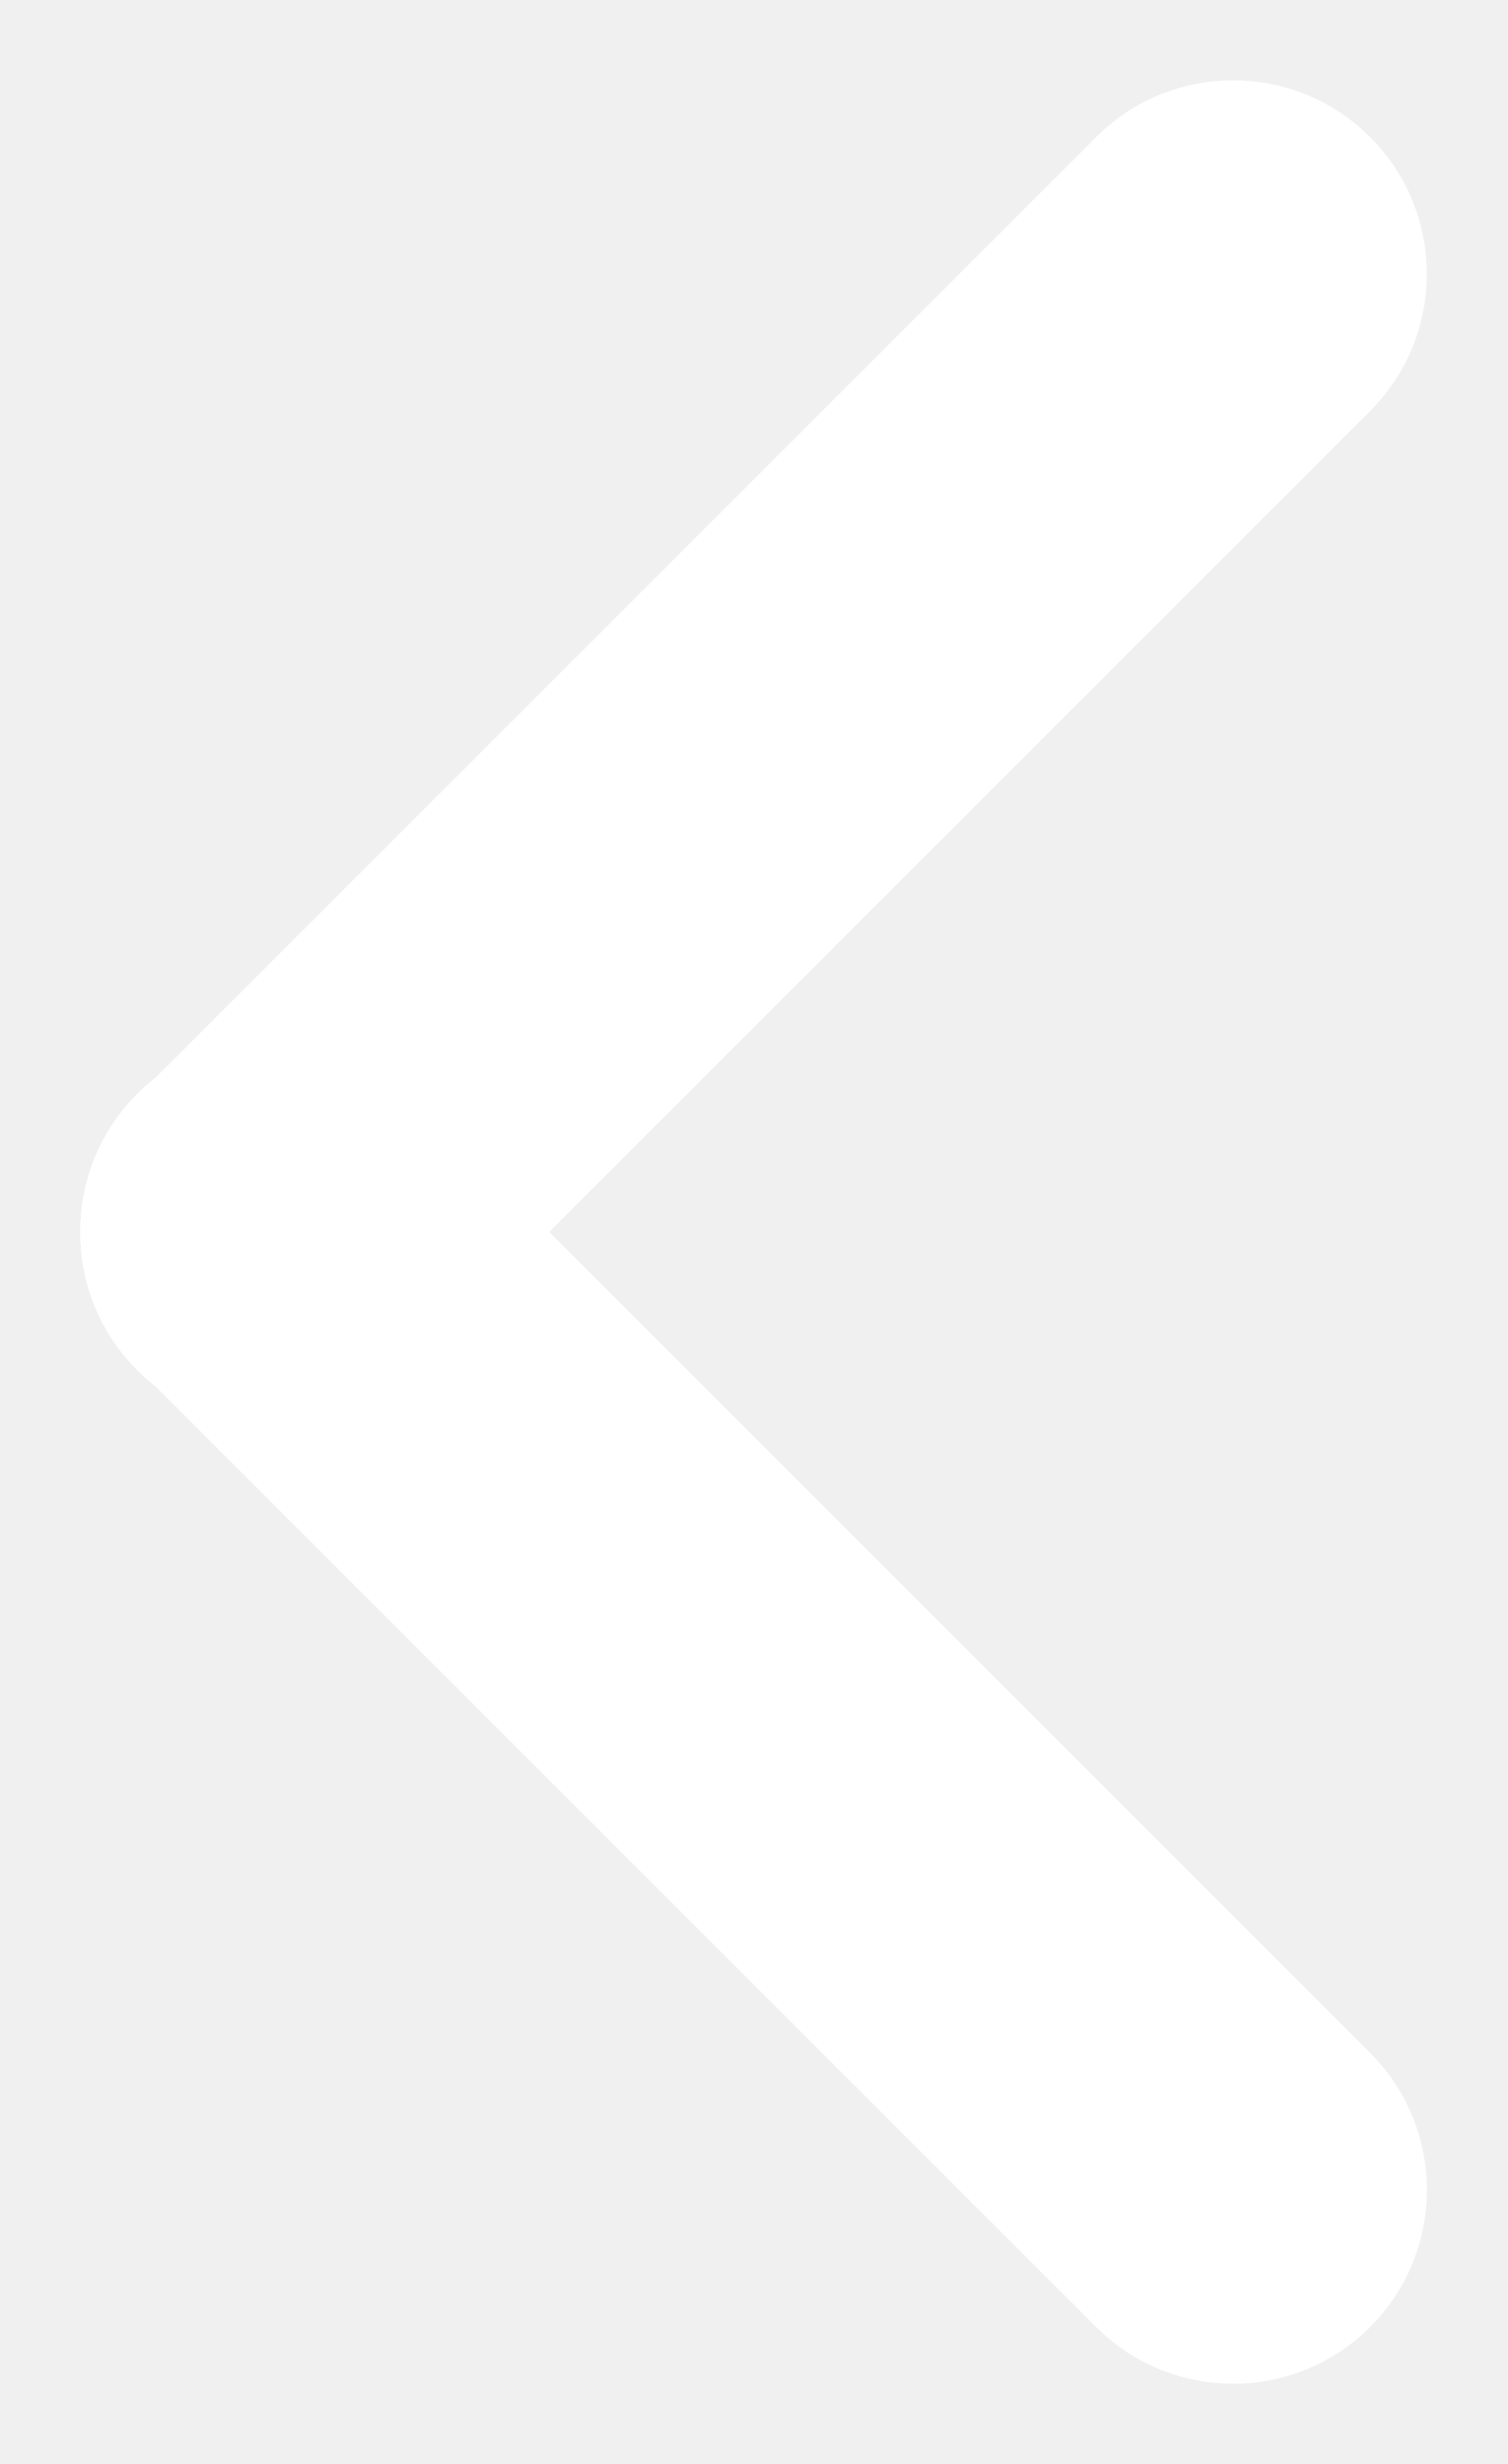
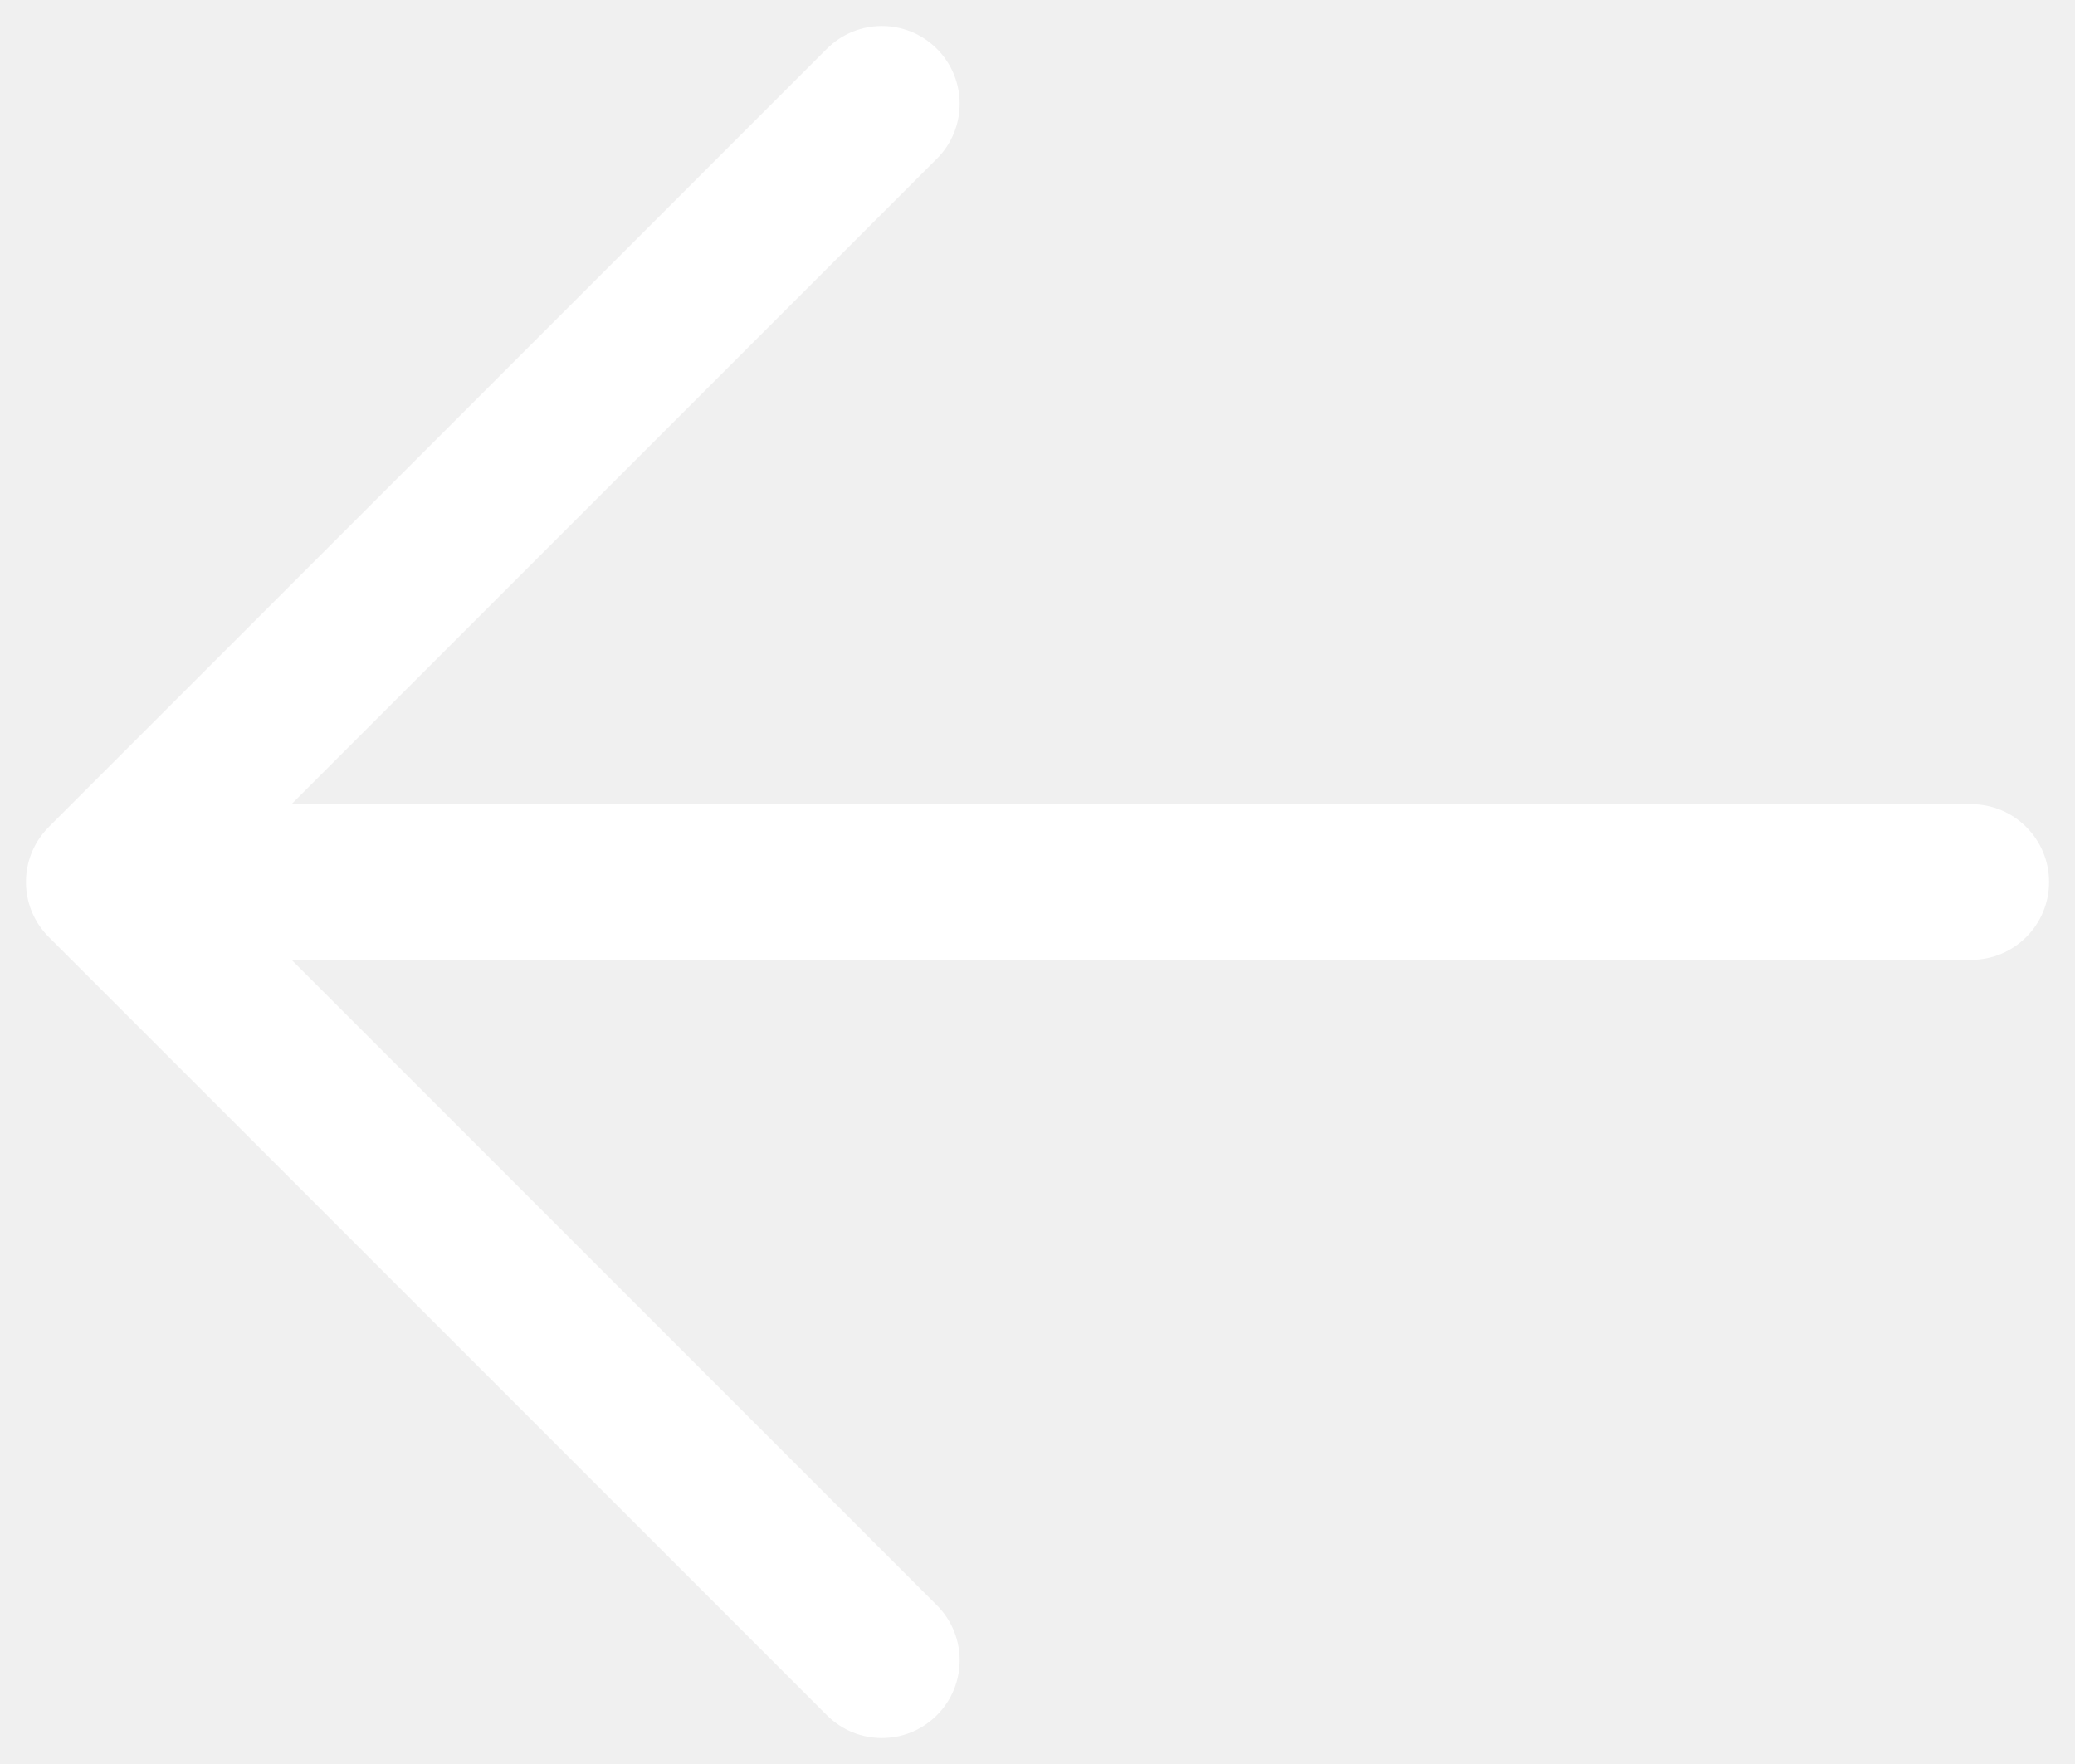
- <svg xmlns="http://www.w3.org/2000/svg" id="Component_749_9" width="12.58" height="20.566" viewBox="0 0 12.58 20.566">
-   <defs>
-     <style>
-             .cls-1{fill:#fff}
-         </style>
-   </defs>
-   <rect id="Rectangle_5376" width="14.555" height="3.235" class="cls-1" rx="1.617" transform="rotate(45 -8.497 6.755)" />
-   <rect id="Rectangle_5417" width="14.555" height="3.234" class="cls-1" rx="1.617" transform="rotate(-45 12.424 5.146)" />
+ <svg xmlns="http://www.w3.org/2000/svg" width="20" height="17" viewBox="0 0 20 17" fill="none">
+   <path d="M7.97 16.53C8.263 16.823 8.737 16.823 9.03 16.53C9.323 16.237 9.323 15.763 9.03 15.47L7.97 16.53ZM1 8.5L0.47 7.97C0.177 8.263 0.177 8.737 0.47 9.03L1 8.5ZM9.03 1.53C9.323 1.237 9.323 0.763 9.03 0.47C8.737 0.177 8.263 0.177 7.97 0.47L9.03 1.53ZM19 9.25C19.414 9.25 19.75 8.914 19.75 8.5C19.75 8.086 19.414 7.75 19 7.75V9.25ZM9.03 15.47L1.53 7.97L0.47 9.03L7.97 16.53L9.03 15.47ZM1.53 9.03L9.03 1.53L7.97 0.47L0.47 7.97L1.53 9.03ZM19 7.75H1V9.25H19V7.75Z" fill="white" />
</svg>
